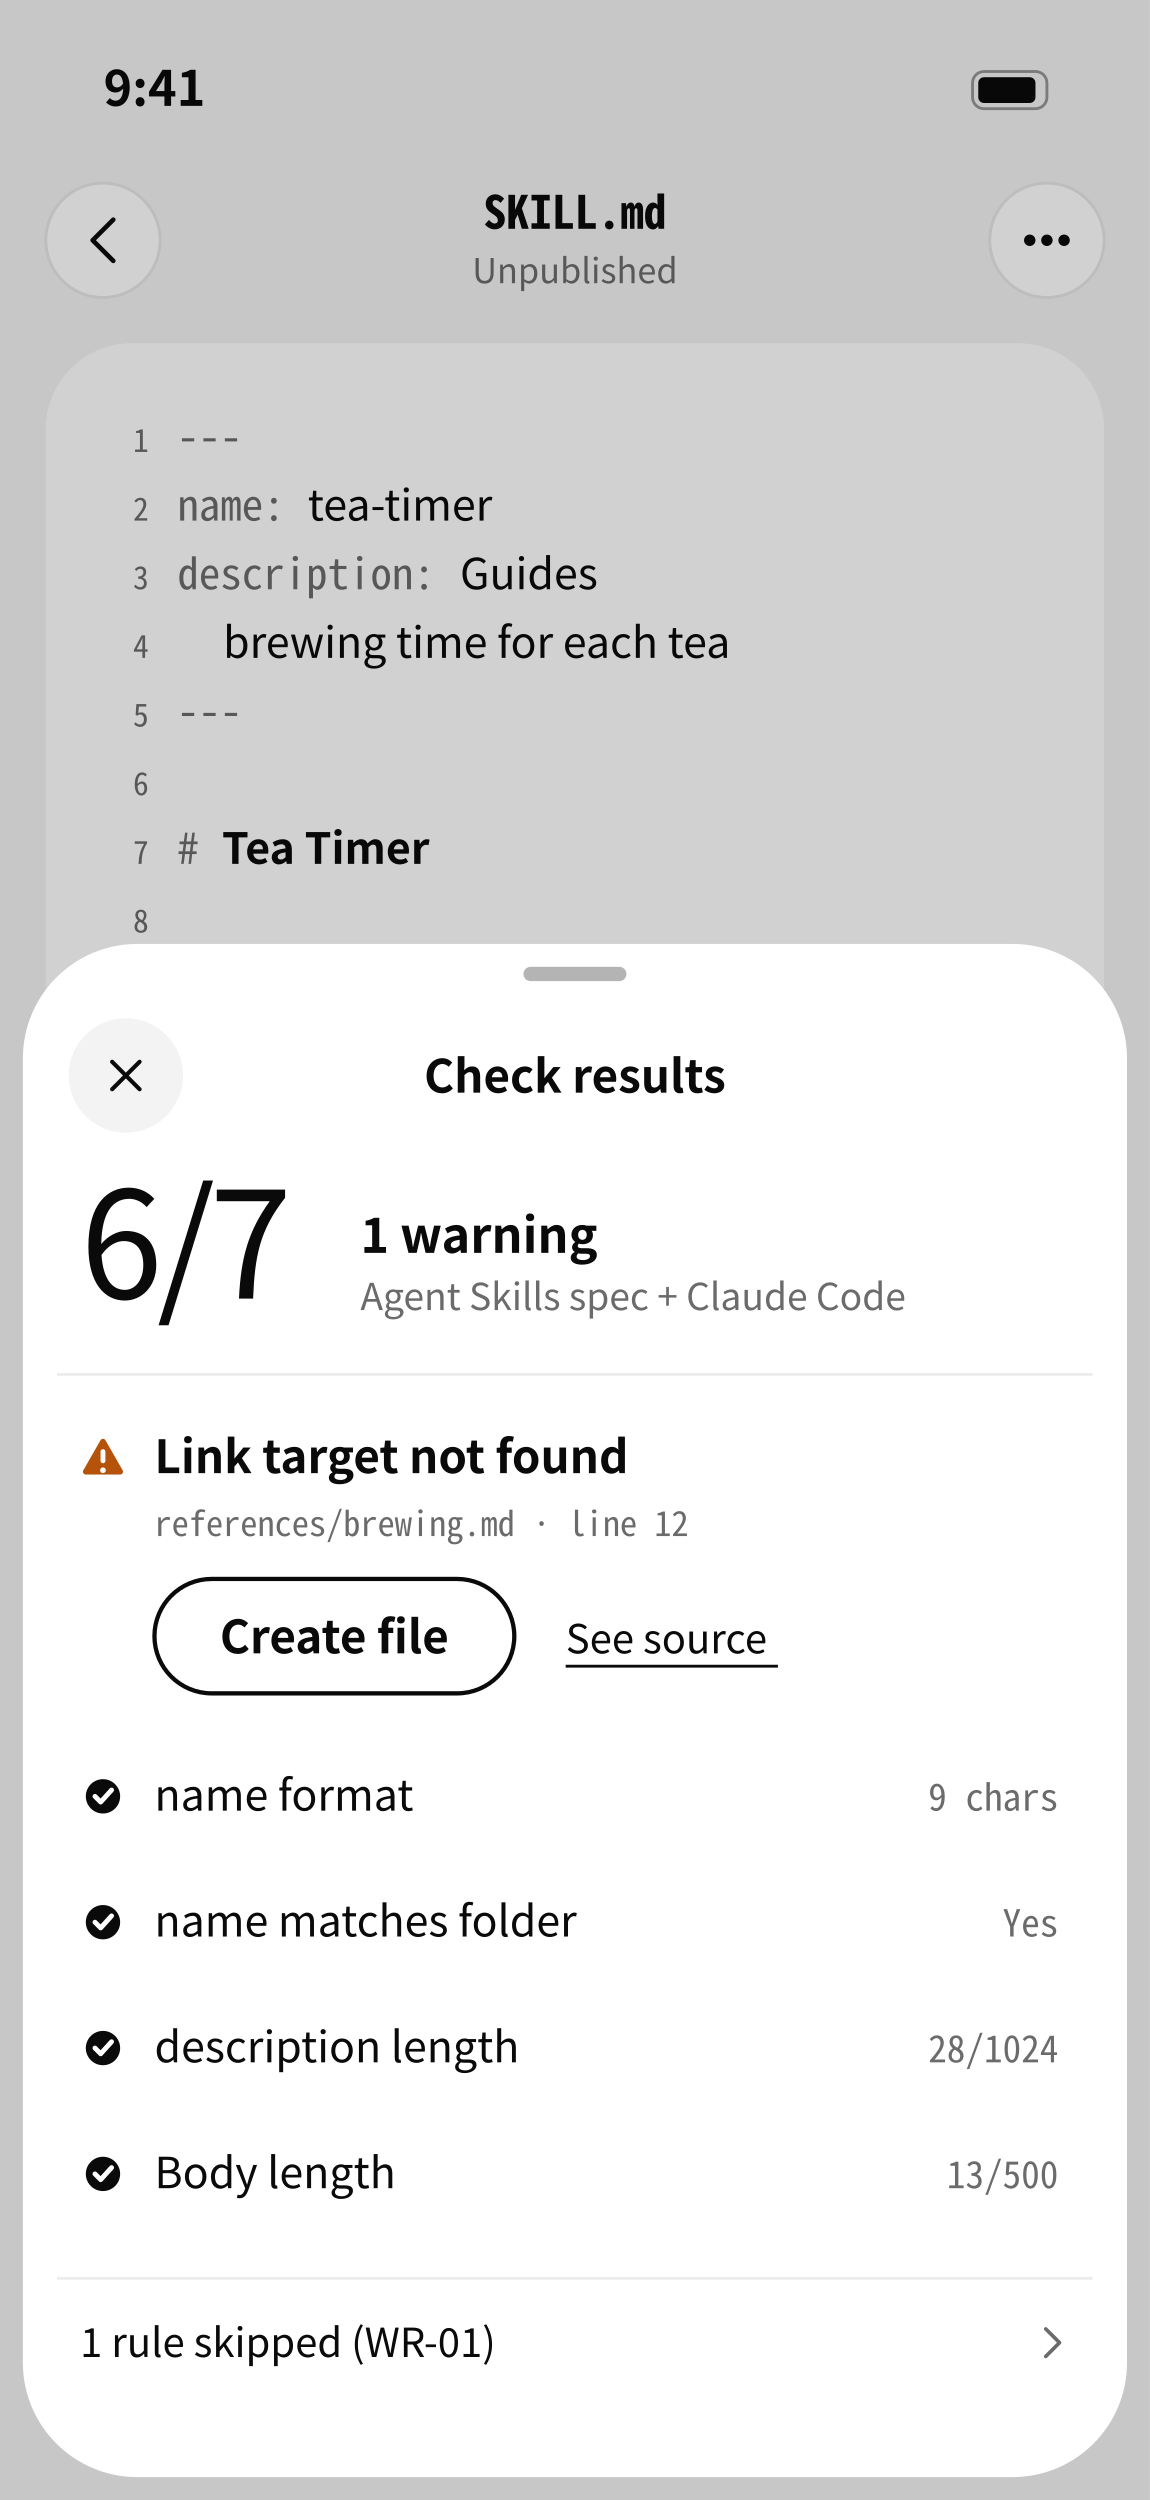
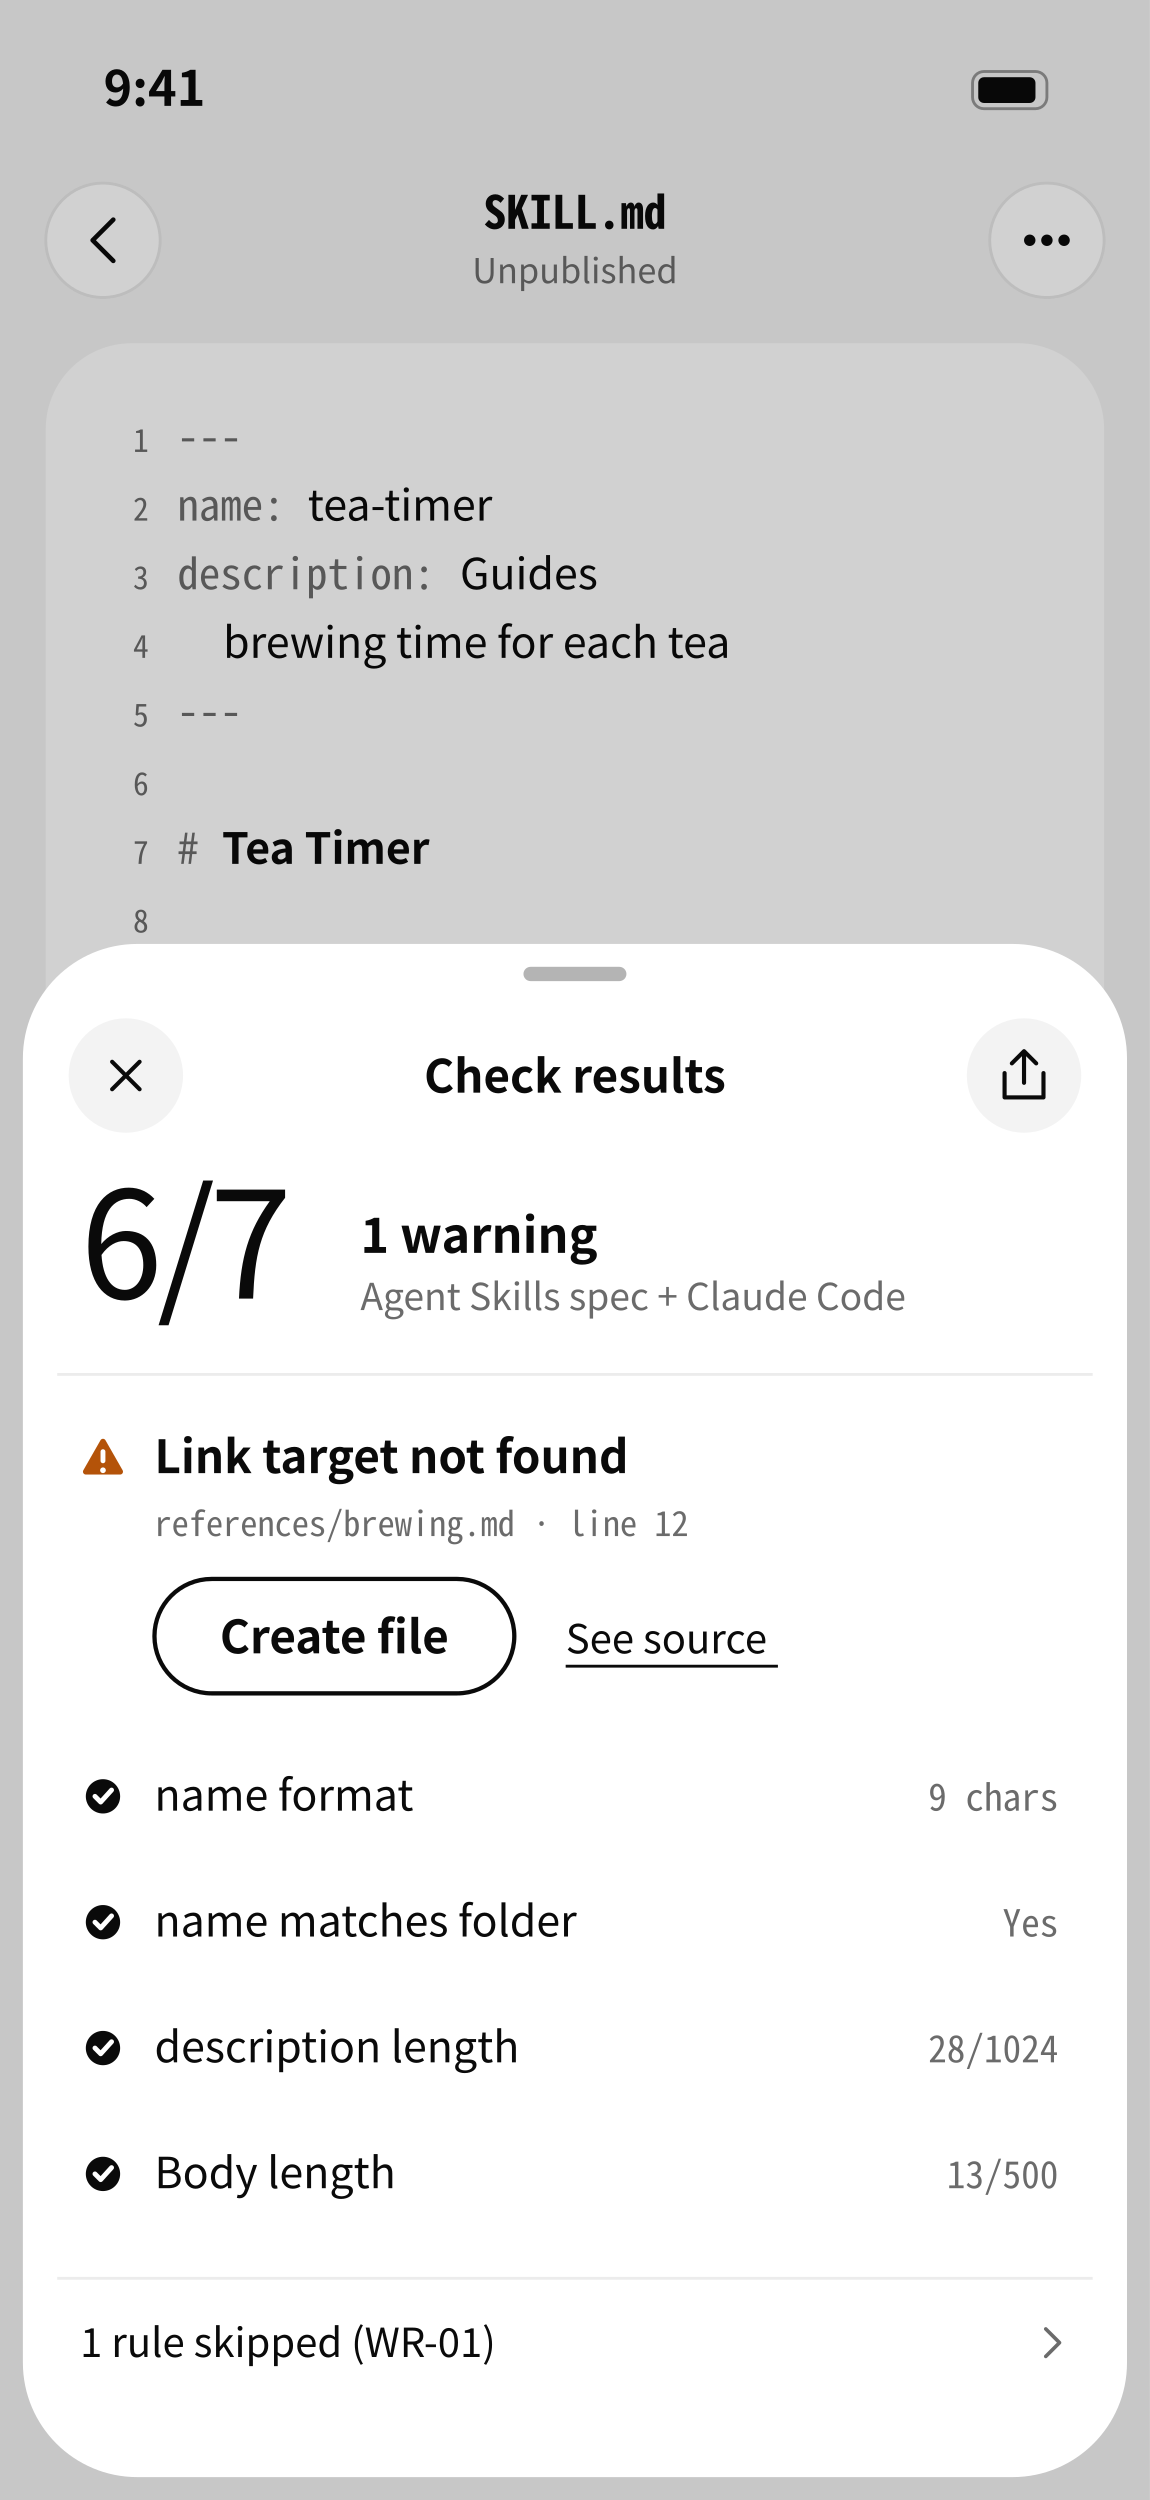
<svg xmlns="http://www.w3.org/2000/svg" width="402" height="874" viewBox="0 0 402 874" data-bg="#F3F3F3">
  <rect width="100%" height="100%" fill="#F3F3F3" />
  <text x="54.0" y="37.0" font-family="-apple-system, 'SF Pro Text', 'Hiragino Sans', 'Noto Sans JP', 'Noto Sans CJK JP', sans-serif" font-size="17" font-weight="600" fill="#0A0A0A" text-anchor="middle">9:41</text>
  <rect x="340" y="25" width="26" height="13" rx="4" fill="none" stroke="#0A0A0A" stroke-opacity="0.4" />
  <rect x="342" y="27" width="20" height="9" rx="2" fill="#0A0A0A" />
  <text x="201.0" y="80.0" font-family="'SF Mono', Menlo, 'Noto Sans Mono CJK JP', 'Noto Sans CJK JP', monospace" font-size="16" font-weight="600" fill="#0A0A0A" text-anchor="middle">SKILL.md</text>
  <text x="201.0" y="99.0" font-family="-apple-system, 'SF Pro Text', 'Hiragino Sans', 'Noto Sans JP', 'Noto Sans CJK JP', sans-serif" font-size="12" font-weight="400" fill="#6B6B6B" text-anchor="middle">Unpublished</text>
  <circle cx="36.0" cy="84.0" r="20" fill="#FFFFFF" stroke="#E6E6E6" />
  <g transform="translate(36.0,84.0) scale(0.9)" fill="none" stroke="#0A0A0A" stroke-width="1.8" stroke-linecap="round" stroke-linejoin="round">
    <path d="M4 -8l-8 8 8 8" />
  </g>
  <circle cx="366.0" cy="84.0" r="20" fill="#FFFFFF" stroke="#E6E6E6" />
  <circle cx="360.0" cy="84.0" r="2" fill="#0A0A0A" />
  <circle cx="366.0" cy="84.0" r="2" fill="#0A0A0A" />
  <circle cx="372.0" cy="84.0" r="2" fill="#0A0A0A" />
  <rect x="16.0" y="120.0" width="370.0" height="372.0" rx="30" fill="#FFFFFF" />
  <text x="52.0" y="158.0" font-family="'SF Mono', Menlo, 'Noto Sans Mono CJK JP', 'Noto Sans CJK JP', monospace" font-size="11" font-weight="400" fill="#6B6B6B" text-anchor="end" data-bg="#FFFFFF">1</text>
  <text x="62.0" y="158.0" font-family="'SF Mono', Menlo, 'Noto Sans Mono CJK JP', 'Noto Sans CJK JP', monospace" font-size="15" font-weight="400" fill="#6B6B6B" text-anchor="start" data-bg="#FFFFFF">---</text>
  <text x="52.0" y="182.0" font-family="'SF Mono', Menlo, 'Noto Sans Mono CJK JP', 'Noto Sans CJK JP', monospace" font-size="11" font-weight="400" fill="#6B6B6B" text-anchor="end" data-bg="#FFFFFF">2</text>
  <text x="62.0" y="182.0" font-family="'SF Mono', Menlo, 'Noto Sans Mono CJK JP', 'Noto Sans CJK JP', monospace" font-size="15" font-weight="400" fill="#6B6B6B" text-anchor="start" data-bg="#FFFFFF">name:</text>
  <text x="107.6" y="182.0" font-family="-apple-system, 'SF Pro Text', 'Hiragino Sans', 'Noto Sans JP', 'Noto Sans CJK JP', sans-serif" font-size="15" font-weight="400" fill="#0A0A0A" text-anchor="start" data-bg="#FFFFFF">tea-timer</text>
  <text x="52.0" y="206.0" font-family="'SF Mono', Menlo, 'Noto Sans Mono CJK JP', 'Noto Sans CJK JP', monospace" font-size="11" font-weight="400" fill="#6B6B6B" text-anchor="end" data-bg="#FFFFFF">3</text>
  <text x="62.0" y="206.0" font-family="'SF Mono', Menlo, 'Noto Sans Mono CJK JP', 'Noto Sans CJK JP', monospace" font-size="15" font-weight="400" fill="#6B6B6B" text-anchor="start" data-bg="#FFFFFF">description:</text>
  <text x="160.8" y="206.0" font-family="-apple-system, 'SF Pro Text', 'Hiragino Sans', 'Noto Sans JP', 'Noto Sans CJK JP', sans-serif" font-size="15" font-weight="400" fill="#0A0A0A" text-anchor="start" data-bg="#FFFFFF">Guides</text>
  <text x="52.0" y="230.0" font-family="'SF Mono', Menlo, 'Noto Sans Mono CJK JP', 'Noto Sans CJK JP', monospace" font-size="11" font-weight="400" fill="#6B6B6B" text-anchor="end" data-bg="#FFFFFF">4</text>
  <text x="78.0" y="230.0" font-family="-apple-system, 'SF Pro Text', 'Hiragino Sans', 'Noto Sans JP', 'Noto Sans CJK JP', sans-serif" font-size="15" font-weight="400" fill="#0A0A0A" text-anchor="start" data-bg="#FFFFFF">brewing time for each tea</text>
  <text x="52.0" y="254.0" font-family="'SF Mono', Menlo, 'Noto Sans Mono CJK JP', 'Noto Sans CJK JP', monospace" font-size="11" font-weight="400" fill="#6B6B6B" text-anchor="end" data-bg="#FFFFFF">5</text>
  <text x="62.0" y="254.0" font-family="'SF Mono', Menlo, 'Noto Sans Mono CJK JP', 'Noto Sans CJK JP', monospace" font-size="15" font-weight="400" fill="#6B6B6B" text-anchor="start" data-bg="#FFFFFF">---</text>
  <text x="52.0" y="278.0" font-family="'SF Mono', Menlo, 'Noto Sans Mono CJK JP', 'Noto Sans CJK JP', monospace" font-size="11" font-weight="400" fill="#6B6B6B" text-anchor="end" data-bg="#FFFFFF">6</text>
  <text x="52.0" y="302.0" font-family="'SF Mono', Menlo, 'Noto Sans Mono CJK JP', 'Noto Sans CJK JP', monospace" font-size="11" font-weight="400" fill="#6B6B6B" text-anchor="end" data-bg="#FFFFFF">7</text>
  <text x="62.0" y="302.0" font-family="'SF Mono', Menlo, 'Noto Sans Mono CJK JP', 'Noto Sans CJK JP', monospace" font-size="15" font-weight="400" fill="#6B6B6B" text-anchor="start" data-bg="#FFFFFF">#</text>
  <text x="77.6" y="302.0" font-family="-apple-system, 'SF Pro Text', 'Hiragino Sans', 'Noto Sans JP', 'Noto Sans CJK JP', sans-serif" font-size="15" font-weight="700" fill="#0A0A0A" text-anchor="start" data-bg="#FFFFFF">Tea Timer</text>
  <text x="52.0" y="326.0" font-family="'SF Mono', Menlo, 'Noto Sans Mono CJK JP', 'Noto Sans CJK JP', monospace" font-size="11" font-weight="400" fill="#6B6B6B" text-anchor="end" data-bg="#FFFFFF">8</text>
  <text x="52.0" y="350.0" font-family="'SF Mono', Menlo, 'Noto Sans Mono CJK JP', 'Noto Sans CJK JP', monospace" font-size="11" font-weight="400" fill="#6B6B6B" text-anchor="end" data-bg="#FFFFFF">9</text>
  <text x="62.0" y="350.0" font-family="'SF Mono', Menlo, 'Noto Sans Mono CJK JP', 'Noto Sans CJK JP', monospace" font-size="15" font-weight="400" fill="#6B6B6B" text-anchor="start" data-bg="#FFFFFF">##</text>
  <text x="85.2" y="350.0" font-family="-apple-system, 'SF Pro Text', 'Hiragino Sans', 'Noto Sans JP', 'Noto Sans CJK JP', sans-serif" font-size="15" font-weight="700" fill="#0A0A0A" text-anchor="start" data-bg="#FFFFFF">Steps</text>
  <text x="52.0" y="374.0" font-family="'SF Mono', Menlo, 'Noto Sans Mono CJK JP', 'Noto Sans CJK JP', monospace" font-size="11" font-weight="400" fill="#6B6B6B" text-anchor="end" data-bg="#FFFFFF">10</text>
  <text x="62.0" y="374.0" font-family="'SF Mono', Menlo, 'Noto Sans Mono CJK JP', 'Noto Sans CJK JP', monospace" font-size="15" font-weight="400" fill="#6B6B6B" text-anchor="start" data-bg="#FFFFFF">1.</text>
  <text x="84.0" y="374.0" font-family="-apple-system, 'SF Pro Text', 'Hiragino Sans', 'Noto Sans JP', 'Noto Sans CJK JP', sans-serif" font-size="15" font-weight="400" fill="#0A0A0A" text-anchor="start" data-bg="#FFFFFF">Ask which tea</text>
  <text x="52.0" y="398.0" font-family="'SF Mono', Menlo, 'Noto Sans Mono CJK JP', 'Noto Sans CJK JP', monospace" font-size="11" font-weight="400" fill="#6B6B6B" text-anchor="end" data-bg="#FFFFFF">11</text>
  <text x="62.0" y="398.0" font-family="'SF Mono', Menlo, 'Noto Sans Mono CJK JP', 'Noto Sans CJK JP', monospace" font-size="15" font-weight="400" fill="#6B6B6B" text-anchor="start" data-bg="#FFFFFF">2.</text>
  <text x="84.0" y="398.0" font-family="-apple-system, 'SF Pro Text', 'Hiragino Sans', 'Noto Sans JP', 'Noto Sans CJK JP', sans-serif" font-size="15" font-weight="400" fill="#0A0A0A" text-anchor="start" data-bg="#FFFFFF">Pick a time from the table</text>
  <rect x="275.1" y="384" width="2" height="18" fill="#0A0A0A" />
  <text x="52.0" y="422.0" font-family="'SF Mono', Menlo, 'Noto Sans Mono CJK JP', 'Noto Sans CJK JP', monospace" font-size="11" font-weight="400" fill="#6B6B6B" text-anchor="end" data-bg="#FFFFFF">12</text>
  <circle cx="28" cy="417" r="3" fill="#B45309" />
  <text x="62.0" y="422.0" font-family="-apple-system, 'SF Pro Text', 'Hiragino Sans', 'Noto Sans JP', 'Noto Sans CJK JP', sans-serif" font-size="15" font-weight="400" fill="#0A0A0A" text-anchor="start" data-bg="#FFFFFF">See </text>
  <text x="94.9" y="422.0" font-family="-apple-system, 'SF Pro Text', 'Hiragino Sans', 'Noto Sans JP', 'Noto Sans CJK JP', sans-serif" font-size="15" font-weight="400" fill="#0A0A0A" text-anchor="start" data-bg="#FFFFFF">[the table](refer</text>
  <path d="M94.9 427q1.6 2.4 3.2 0t3.2 0q1.6 2.4 3.2 0t3.2 0q1.6 2.4 3.2 0t3.2 0q1.6 2.4 3.2 0t3.2 0q1.6 2.4 3.2 0t3.2 0q1.6 2.4 3.2 0t3.2 0q1.6 2.4 3.2 0t3.2 0q1.6 2.4 3.2 0t3.2 0q1.6 2.4 3.2 0t3.2 0q1.6 2.4 3.2 0t3.2 0q1.6 2.4 3.2 0t3.2 0q1.6 2.4 3.2 0t3.2 0q1.6 2.4 3.2 0t3.2 0q1.6 2.4 3.2 0t3.2 0q1.6 2.4 3.2 0t3.2 0q1.6 2.4 3.2 0t3.2 0q1.6 2.4 3.2 0t3.2 0q1.6 2.4 3.2 0t3.2 0q1.6 2.4 3.2 0t3.2 0q1.6 2.4 3.2 0t3.2 0" fill="none" stroke="#B45309" stroke-width="1.3" />
  <path d="M40.0 456.5l5.5 9.6h-11.0z" fill="#B45309" stroke="#B45309" stroke-width="2" stroke-linejoin="round" />
  <path d="M40.0 459.5v3.2" stroke="#FFFFFF" stroke-width="1.7" stroke-linecap="round" />
  <circle cx="40.0" cy="466.0" r="1" fill="#FFFFFF" />
  <text x="52.0" y="467.0" font-family="-apple-system, 'SF Pro Text', 'Hiragino Sans', 'Noto Sans JP', 'Noto Sans CJK JP', sans-serif" font-size="12" font-weight="400" fill="#6B6B6B" text-anchor="start" data-bg="#FFFFFF">Line 12: link target not found</text>
  <rect width="402" height="874" fill="#000000" fill-opacity="0.18" />
  <rect x="8" y="330" width="386" height="536" rx="40" fill="#FFFFFF" />
  <rect x="183.0" y="338" width="36" height="5" rx="2.5" fill="#6B6B6B" fill-opacity="0.5" />
  <text x="201.0" y="382.0" font-family="-apple-system, 'SF Pro Text', 'Hiragino Sans', 'Noto Sans JP', 'Noto Sans CJK JP', sans-serif" font-size="16" font-weight="600" fill="#0A0A0A" text-anchor="middle" data-bg="#FFFFFF">Check results</text>
  <circle cx="44" cy="376" r="20" fill="#F3F3F3" />
  <g transform="translate(44.0,376.0) scale(0.8)" fill="none" stroke="#0A0A0A" stroke-width="1.8" stroke-linecap="round" stroke-linejoin="round">
    <path d="M-6 -6l12 12M6 -6l-12 12" />
  </g>
+   <circle cx="358" cy="376" r="20" fill="#F3F3F3" />
+   <g transform="translate(358.0,376.0) scale(0.85)" fill="none" stroke="#0A0A0A" stroke-width="1.7" stroke-linecap="round" stroke-linejoin="round">
+     <path d="M0 -10v13M-5 -5l5-5 5 5M-8 -1v10h16v-10" />
+   </g>
  <text x="28.0" y="454.0" font-family="-apple-system, 'SF Pro Display', 'Hiragino Sans', 'Noto Sans JP', 'Noto Sans CJK JP', sans-serif" font-size="52" font-weight="500" fill="#0A0A0A" text-anchor="start" data-bg="#FFFFFF" letter-spacing="-2">6/7</text>
  <text x="126.0" y="438.0" font-family="-apple-system, 'SF Pro Text', 'Hiragino Sans', 'Noto Sans JP', 'Noto Sans CJK JP', sans-serif" font-size="17" font-weight="600" fill="#0A0A0A" text-anchor="start" data-bg="#FFFFFF">1 warning</text>
  <text x="126.0" y="458.0" font-family="-apple-system, 'SF Pro Text', 'Hiragino Sans', 'Noto Sans JP', 'Noto Sans CJK JP', sans-serif" font-size="13" font-weight="400" fill="#6B6B6B" text-anchor="start" data-bg="#FFFFFF">Agent Skills spec + Claude Code</text>
  <rect x="20.0" y="480.0" width="362.0" height="1" fill="#ECECEC" />
  <path d="M36.0 504.0l6 10.5h-12z" fill="#B45309" stroke="#B45309" stroke-width="2" stroke-linejoin="round" />
  <path d="M36.0 507.5v3.2" stroke="#FFFFFF" stroke-width="1.7" stroke-linecap="round" />
  <circle cx="36.0" cy="514.0" r="1" fill="#FFFFFF" />
  <text x="54.0" y="515.0" font-family="-apple-system, 'SF Pro Text', 'Hiragino Sans', 'Noto Sans JP', 'Noto Sans CJK JP', sans-serif" font-size="16" font-weight="600" fill="#0A0A0A" text-anchor="start" data-bg="#FFFFFF">Link target not found</text>
  <text x="54.0" y="537.0" font-family="'SF Mono', Menlo, 'Noto Sans Mono CJK JP', 'Noto Sans CJK JP', monospace" font-size="12" font-weight="400" fill="#6B6B6B" text-anchor="start" data-bg="#FFFFFF">references/brewing.md · line 12</text>
  <rect x="54.0" y="552.0" width="125.8" height="40" rx="20.0" fill="none" stroke="#0A0A0A" stroke-width="1.5" />
  <text x="116.9" y="578.0" font-family="-apple-system, 'SF Pro Text', 'Hiragino Sans', 'Noto Sans JP', 'Noto Sans CJK JP', sans-serif" font-size="16" font-weight="600" fill="#0A0A0A" text-anchor="middle">Create file</text>
  <text x="197.8" y="578.0" font-family="-apple-system, 'SF Pro Text', 'Hiragino Sans', 'Noto Sans JP', 'Noto Sans CJK JP', sans-serif" font-size="14" font-weight="500" fill="#0A0A0A" text-anchor="start" data-bg="#FFFFFF">See source</text>
  <rect x="197.76" y="582" width="74.2" height="1" fill="#0A0A0A" />
  <circle cx="36.0" cy="628.0" r="6" fill="#0A0A0A" />
  <path d="M33.2 628.0l2 2 3.8-4.2" fill="none" stroke="#FFFFFF" stroke-width="1.7" stroke-linecap="round" stroke-linejoin="round" />
  <text x="54.0" y="633.0" font-family="-apple-system, 'SF Pro Text', 'Hiragino Sans', 'Noto Sans JP', 'Noto Sans CJK JP', sans-serif" font-size="15" font-weight="400" fill="#0A0A0A" text-anchor="start" data-bg="#FFFFFF">name format</text>
  <text x="370.0" y="633.0" font-family="'SF Mono', Menlo, 'Noto Sans Mono CJK JP', 'Noto Sans CJK JP', monospace" font-size="13" font-weight="400" fill="#6B6B6B" text-anchor="end" data-bg="#FFFFFF">9 chars</text>
  <circle cx="36.0" cy="672.0" r="6" fill="#0A0A0A" />
  <path d="M33.2 672.0l2 2 3.8-4.2" fill="none" stroke="#FFFFFF" stroke-width="1.7" stroke-linecap="round" stroke-linejoin="round" />
  <text x="54.0" y="677.0" font-family="-apple-system, 'SF Pro Text', 'Hiragino Sans', 'Noto Sans JP', 'Noto Sans CJK JP', sans-serif" font-size="15" font-weight="400" fill="#0A0A0A" text-anchor="start" data-bg="#FFFFFF">name matches folder</text>
  <text x="370.0" y="677.0" font-family="'SF Mono', Menlo, 'Noto Sans Mono CJK JP', 'Noto Sans CJK JP', monospace" font-size="13" font-weight="400" fill="#6B6B6B" text-anchor="end" data-bg="#FFFFFF">Yes</text>
  <circle cx="36.0" cy="716.0" r="6" fill="#0A0A0A" />
  <path d="M33.2 716.0l2 2 3.8-4.2" fill="none" stroke="#FFFFFF" stroke-width="1.7" stroke-linecap="round" stroke-linejoin="round" />
  <text x="54.0" y="721.0" font-family="-apple-system, 'SF Pro Text', 'Hiragino Sans', 'Noto Sans JP', 'Noto Sans CJK JP', sans-serif" font-size="15" font-weight="400" fill="#0A0A0A" text-anchor="start" data-bg="#FFFFFF">description length</text>
  <text x="370.0" y="721.0" font-family="'SF Mono', Menlo, 'Noto Sans Mono CJK JP', 'Noto Sans CJK JP', monospace" font-size="13" font-weight="400" fill="#6B6B6B" text-anchor="end" data-bg="#FFFFFF">28/1024</text>
  <circle cx="36.0" cy="760.0" r="6" fill="#0A0A0A" />
  <path d="M33.2 760.0l2 2 3.8-4.2" fill="none" stroke="#FFFFFF" stroke-width="1.7" stroke-linecap="round" stroke-linejoin="round" />
  <text x="54.0" y="765.0" font-family="-apple-system, 'SF Pro Text', 'Hiragino Sans', 'Noto Sans JP', 'Noto Sans CJK JP', sans-serif" font-size="15" font-weight="400" fill="#0A0A0A" text-anchor="start" data-bg="#FFFFFF">Body length</text>
  <text x="370.0" y="765.0" font-family="'SF Mono', Menlo, 'Noto Sans Mono CJK JP', 'Noto Sans CJK JP', monospace" font-size="13" font-weight="400" fill="#6B6B6B" text-anchor="end" data-bg="#FFFFFF">13/500</text>
  <rect x="20.0" y="796.0" width="362.0" height="1" fill="#ECECEC" />
  <text x="28.0" y="824.0" font-family="-apple-system, 'SF Pro Text', 'Hiragino Sans', 'Noto Sans JP', 'Noto Sans CJK JP', sans-serif" font-size="14" font-weight="400" fill="#0A0A0A" text-anchor="start" data-bg="#FFFFFF">1 rule skipped (WR-01)</text>
  <g transform="translate(368.0,819.0) scale(0.8)" fill="none" stroke="#6B6B6B" stroke-width="1.6" stroke-linecap="round" stroke-linejoin="round">
    <path d="M-3 -6l6 6-6 6" />
  </g>
</svg>
